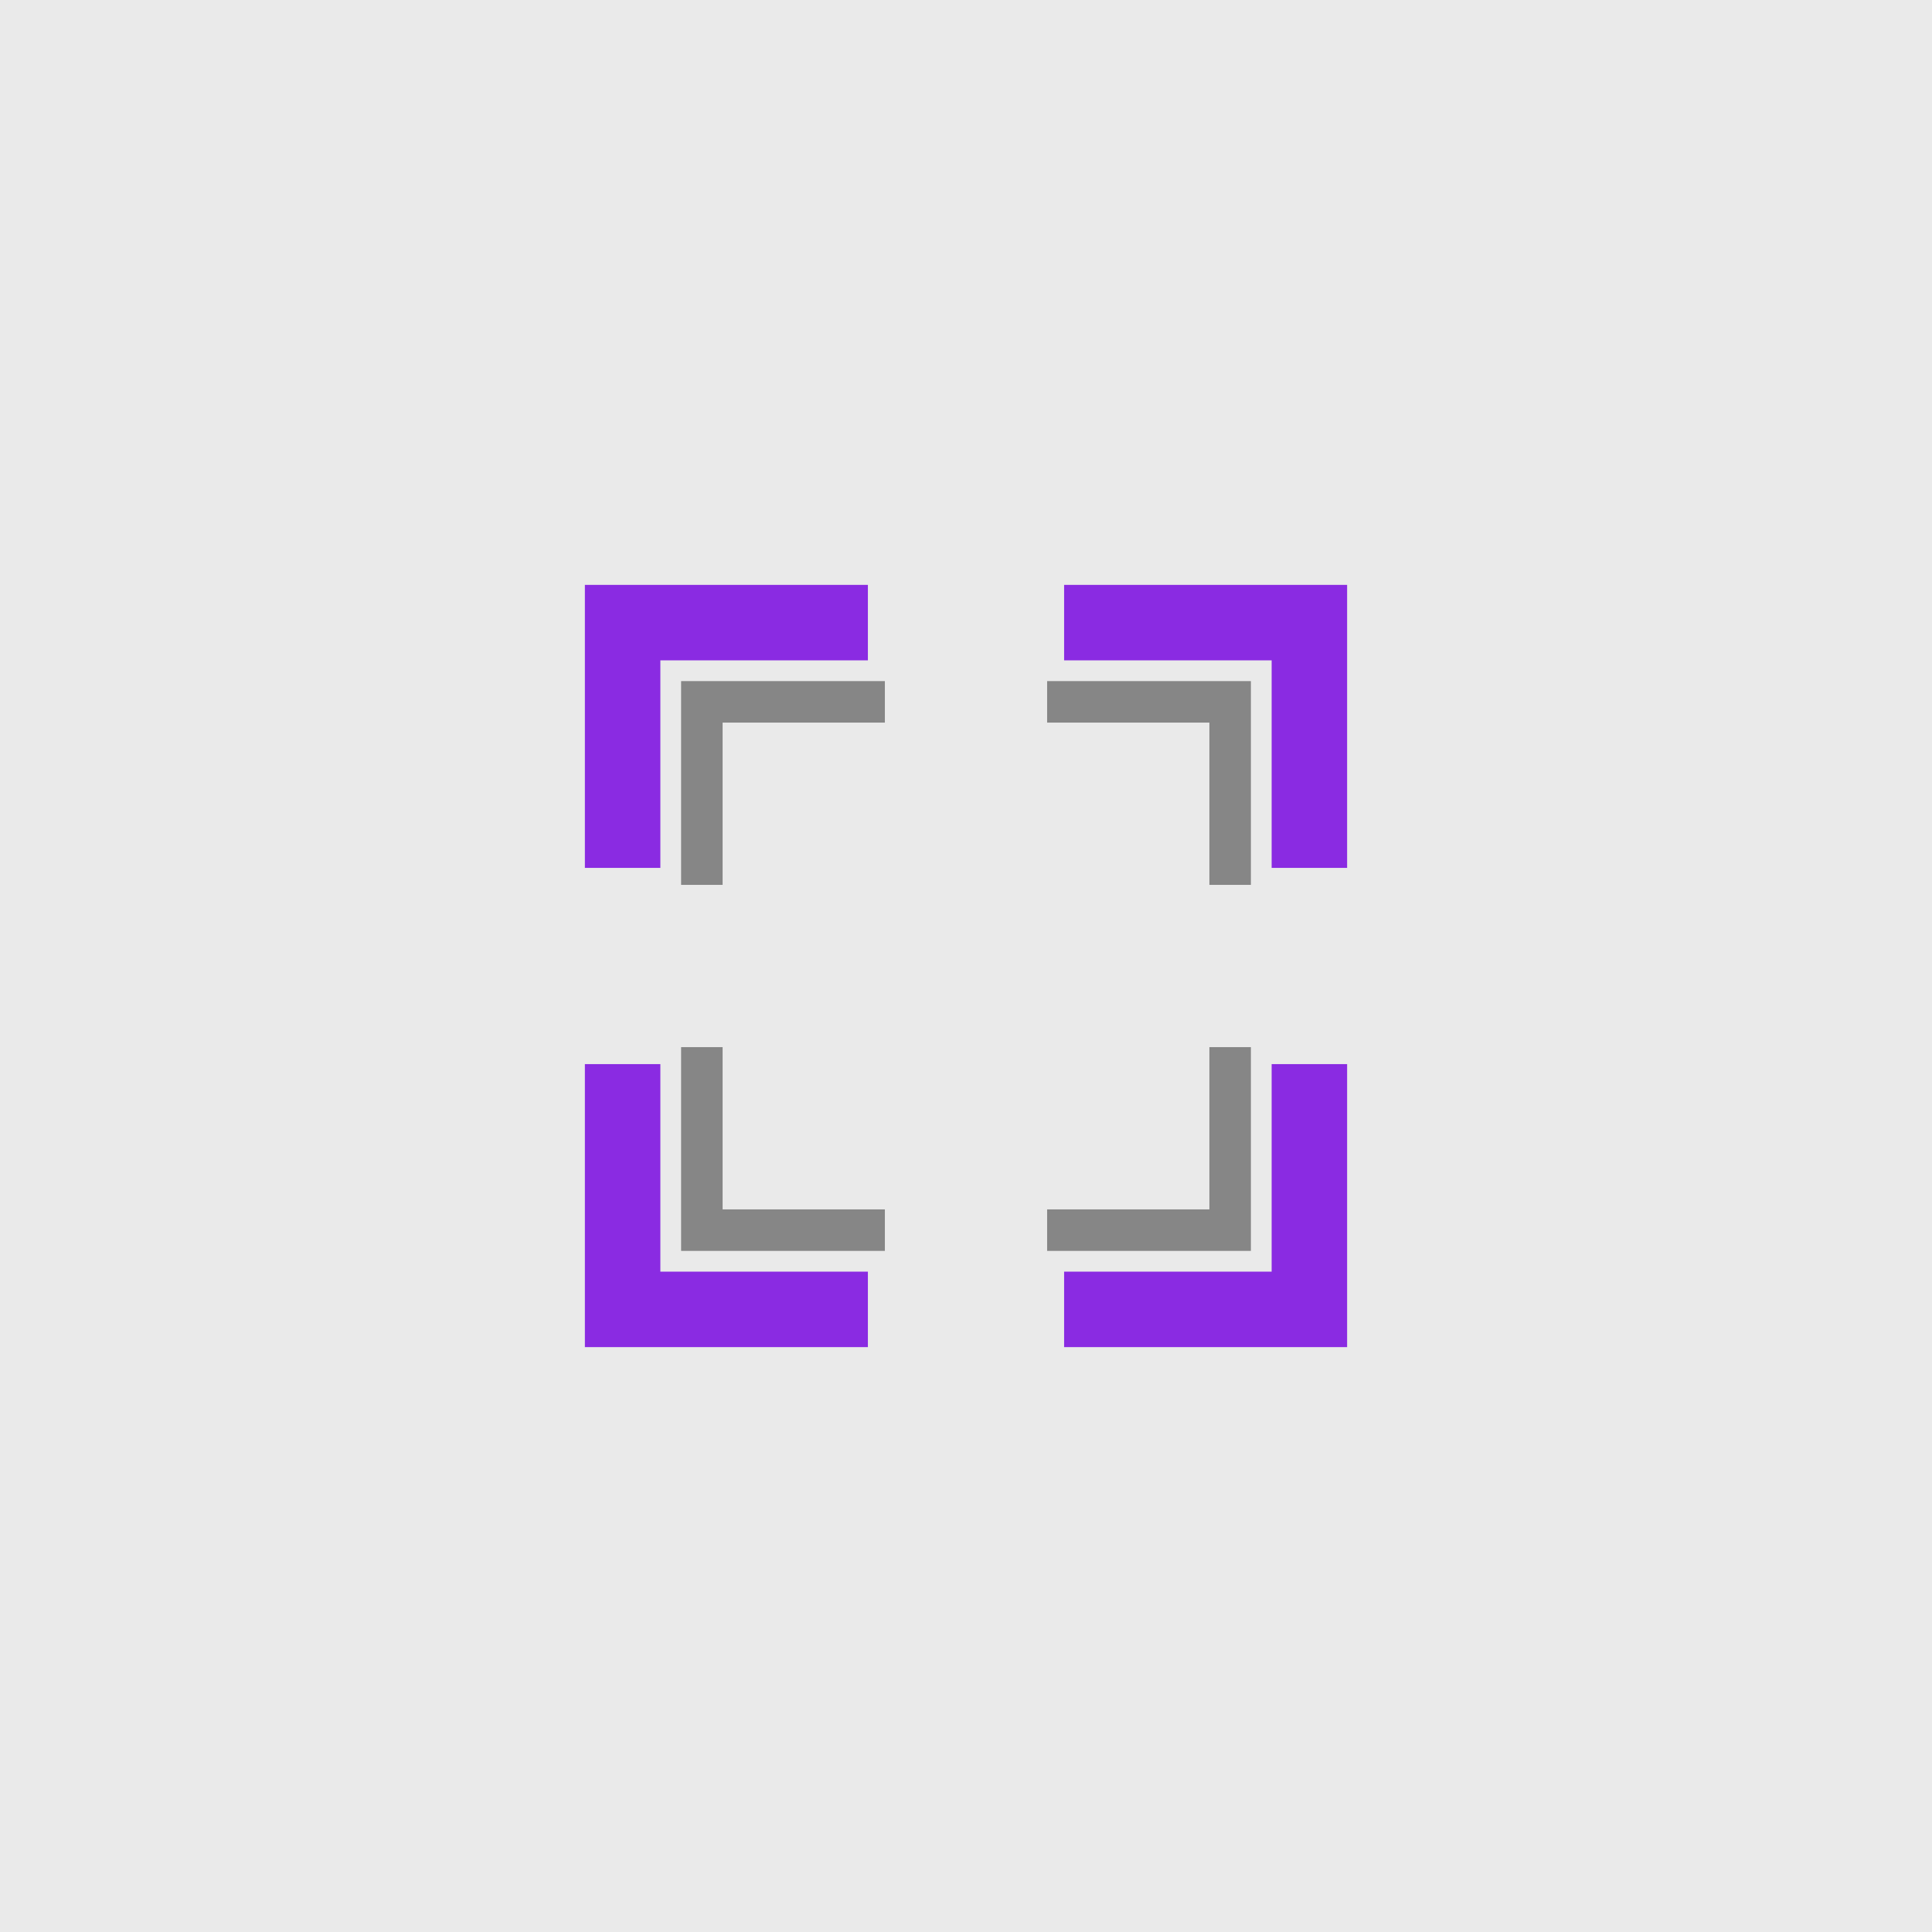
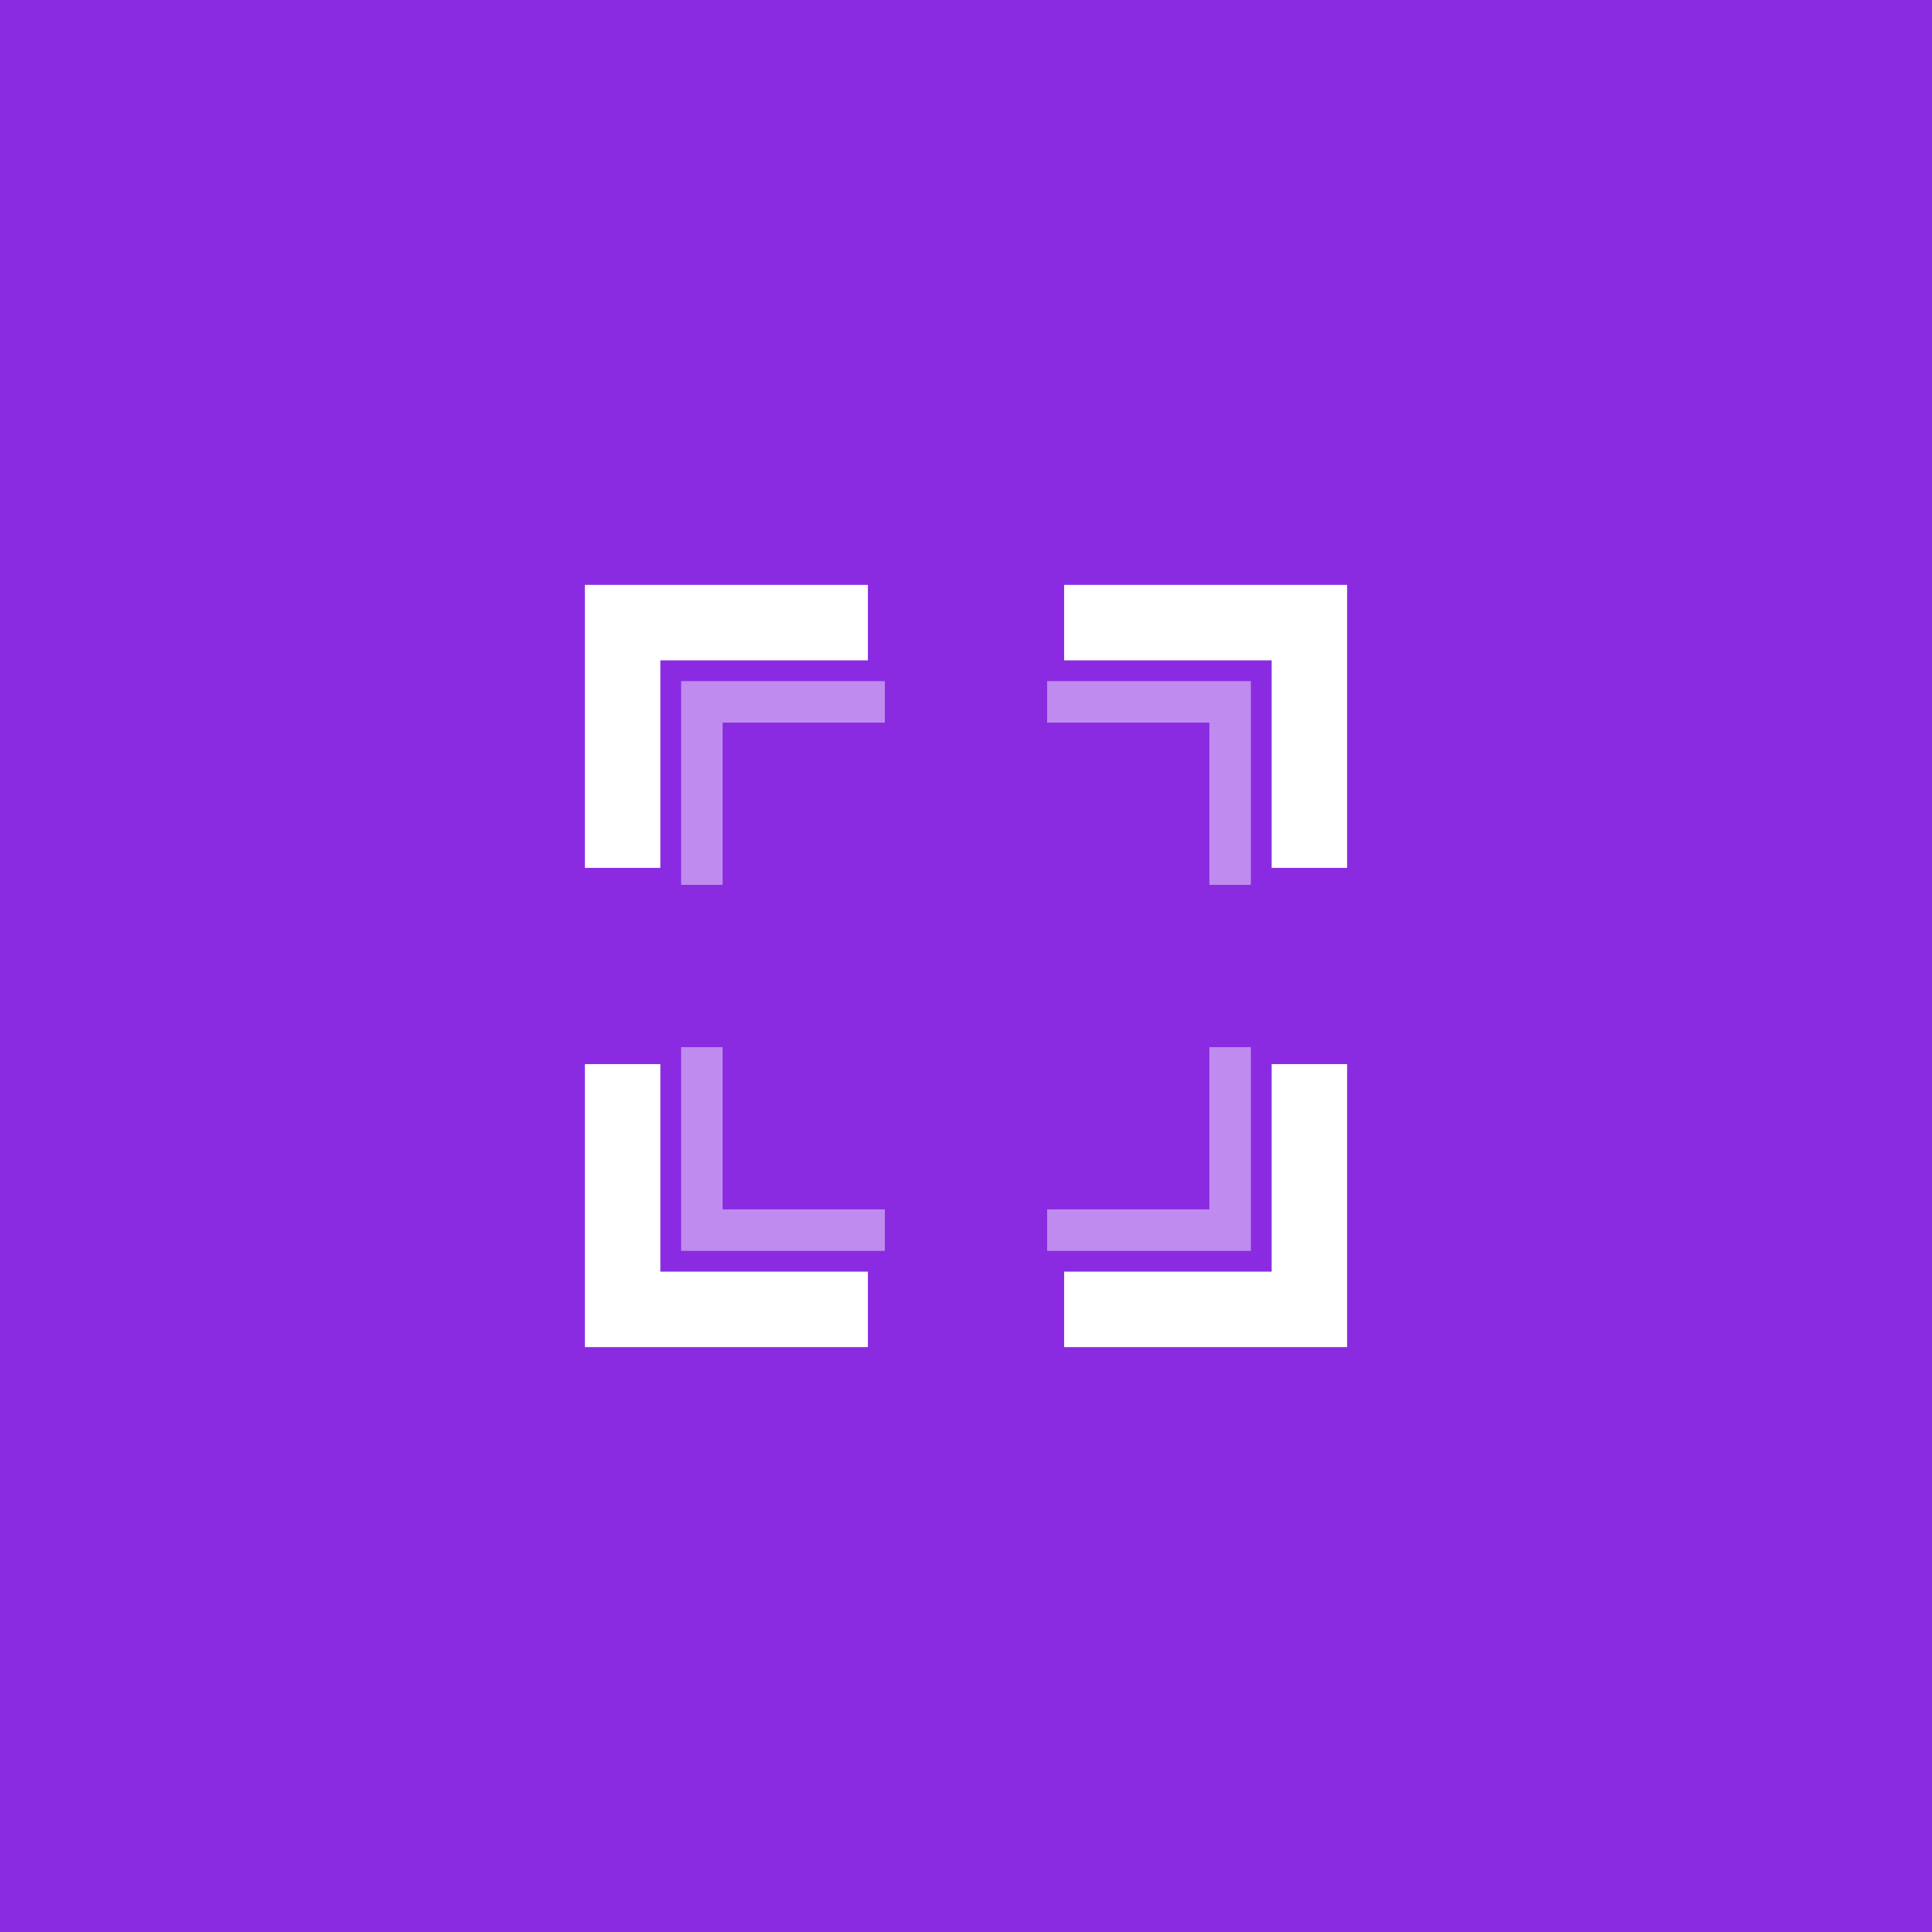
<svg xmlns="http://www.w3.org/2000/svg" viewBox="0 0 1024 1024" width="1024" height="1024">
-   <rect width="1024" height="1024" fill="#EAEAEA" />
-   <g fill="none" stroke="#8A2BE2" stroke-width="40" stroke-linecap="square">
+   <rect width="1024" height="1024" fill="#8A2BE2" />
+   <g fill="none" stroke="#FFFFFF" stroke-width="40" stroke-linecap="square">
    <path d="M 330 440 L 330 330 L 440 330" />
    <path d="M 584 330 L 694 330 L 694 440" />
    <path d="M 330 584 L 330 694 L 440 694" />
    <path d="M 584 694 L 694 694 L 694 584" />
  </g>
-   <g fill="none" stroke="#333333" stroke-width="22" stroke-linecap="square" opacity="0.55">
+   <g fill="none" stroke="#FFFFFF" stroke-width="22" stroke-linecap="square" opacity="0.45">
    <path d="M 372 458 L 372 372 L 458 372" />
    <path d="M 566 372 L 652 372 L 652 458" />
    <path d="M 372 566 L 372 652 L 458 652" />
    <path d="M 566 652 L 652 652 L 652 566" />
  </g>
</svg>
